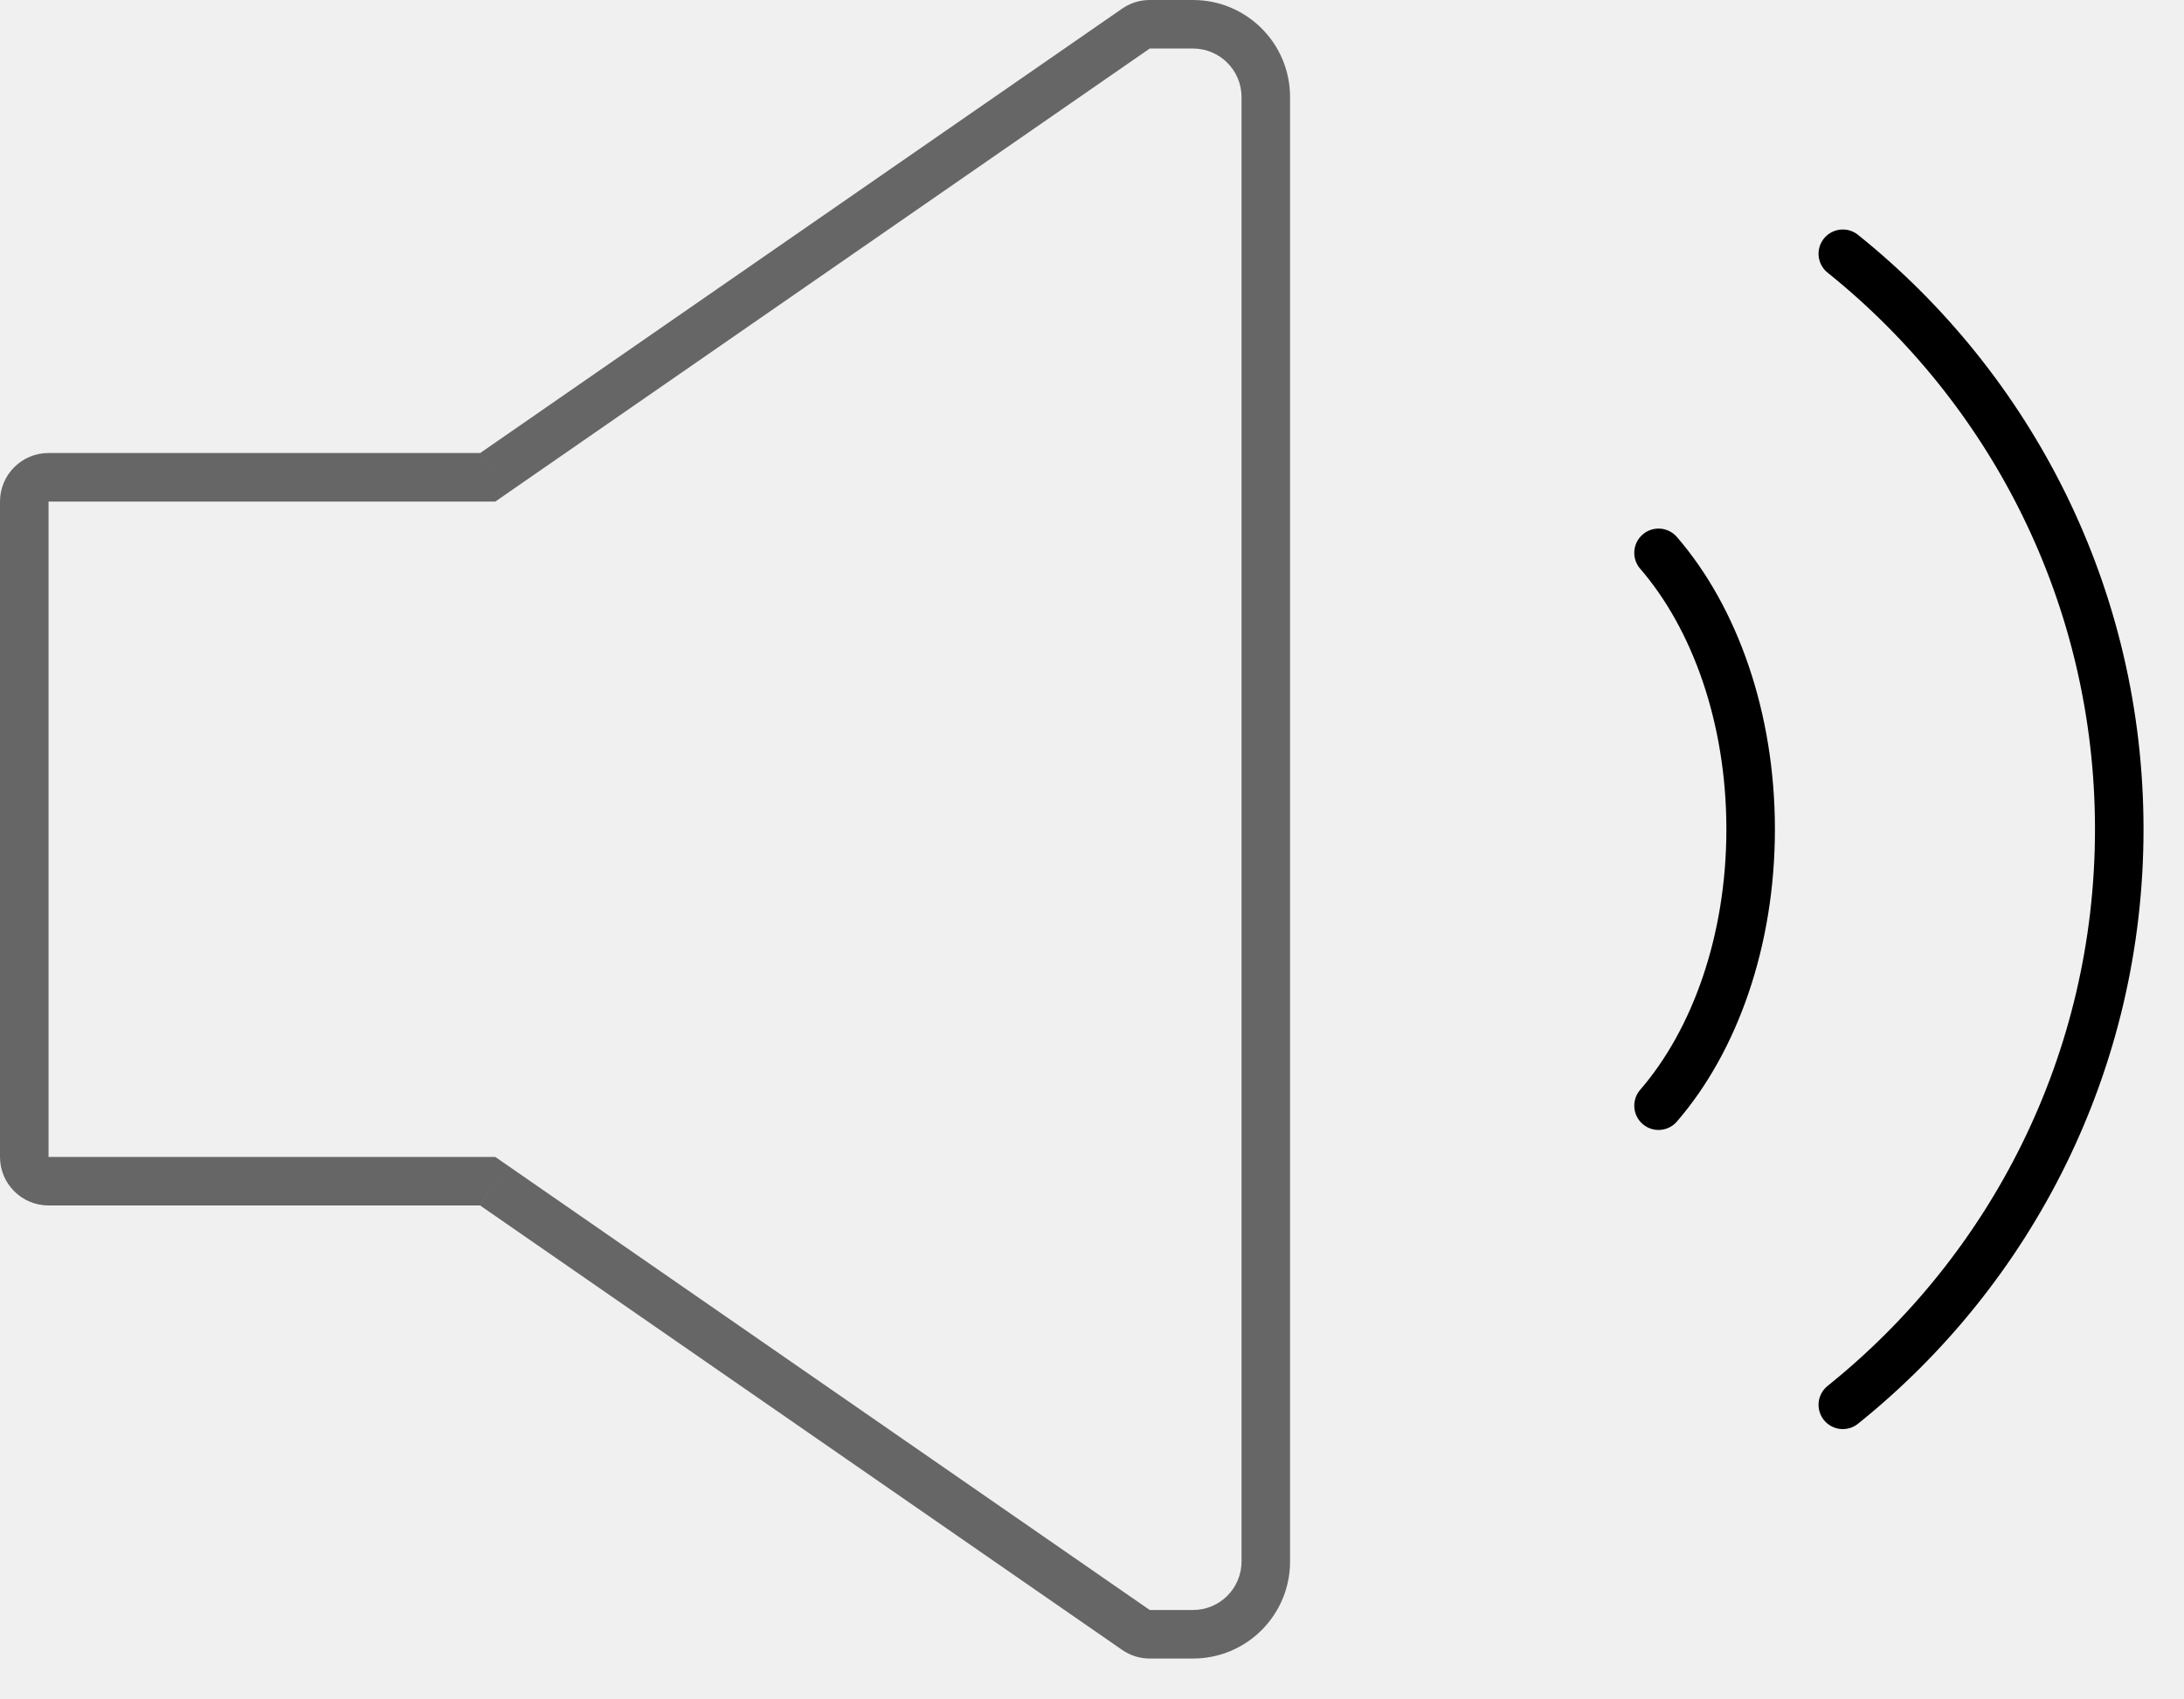
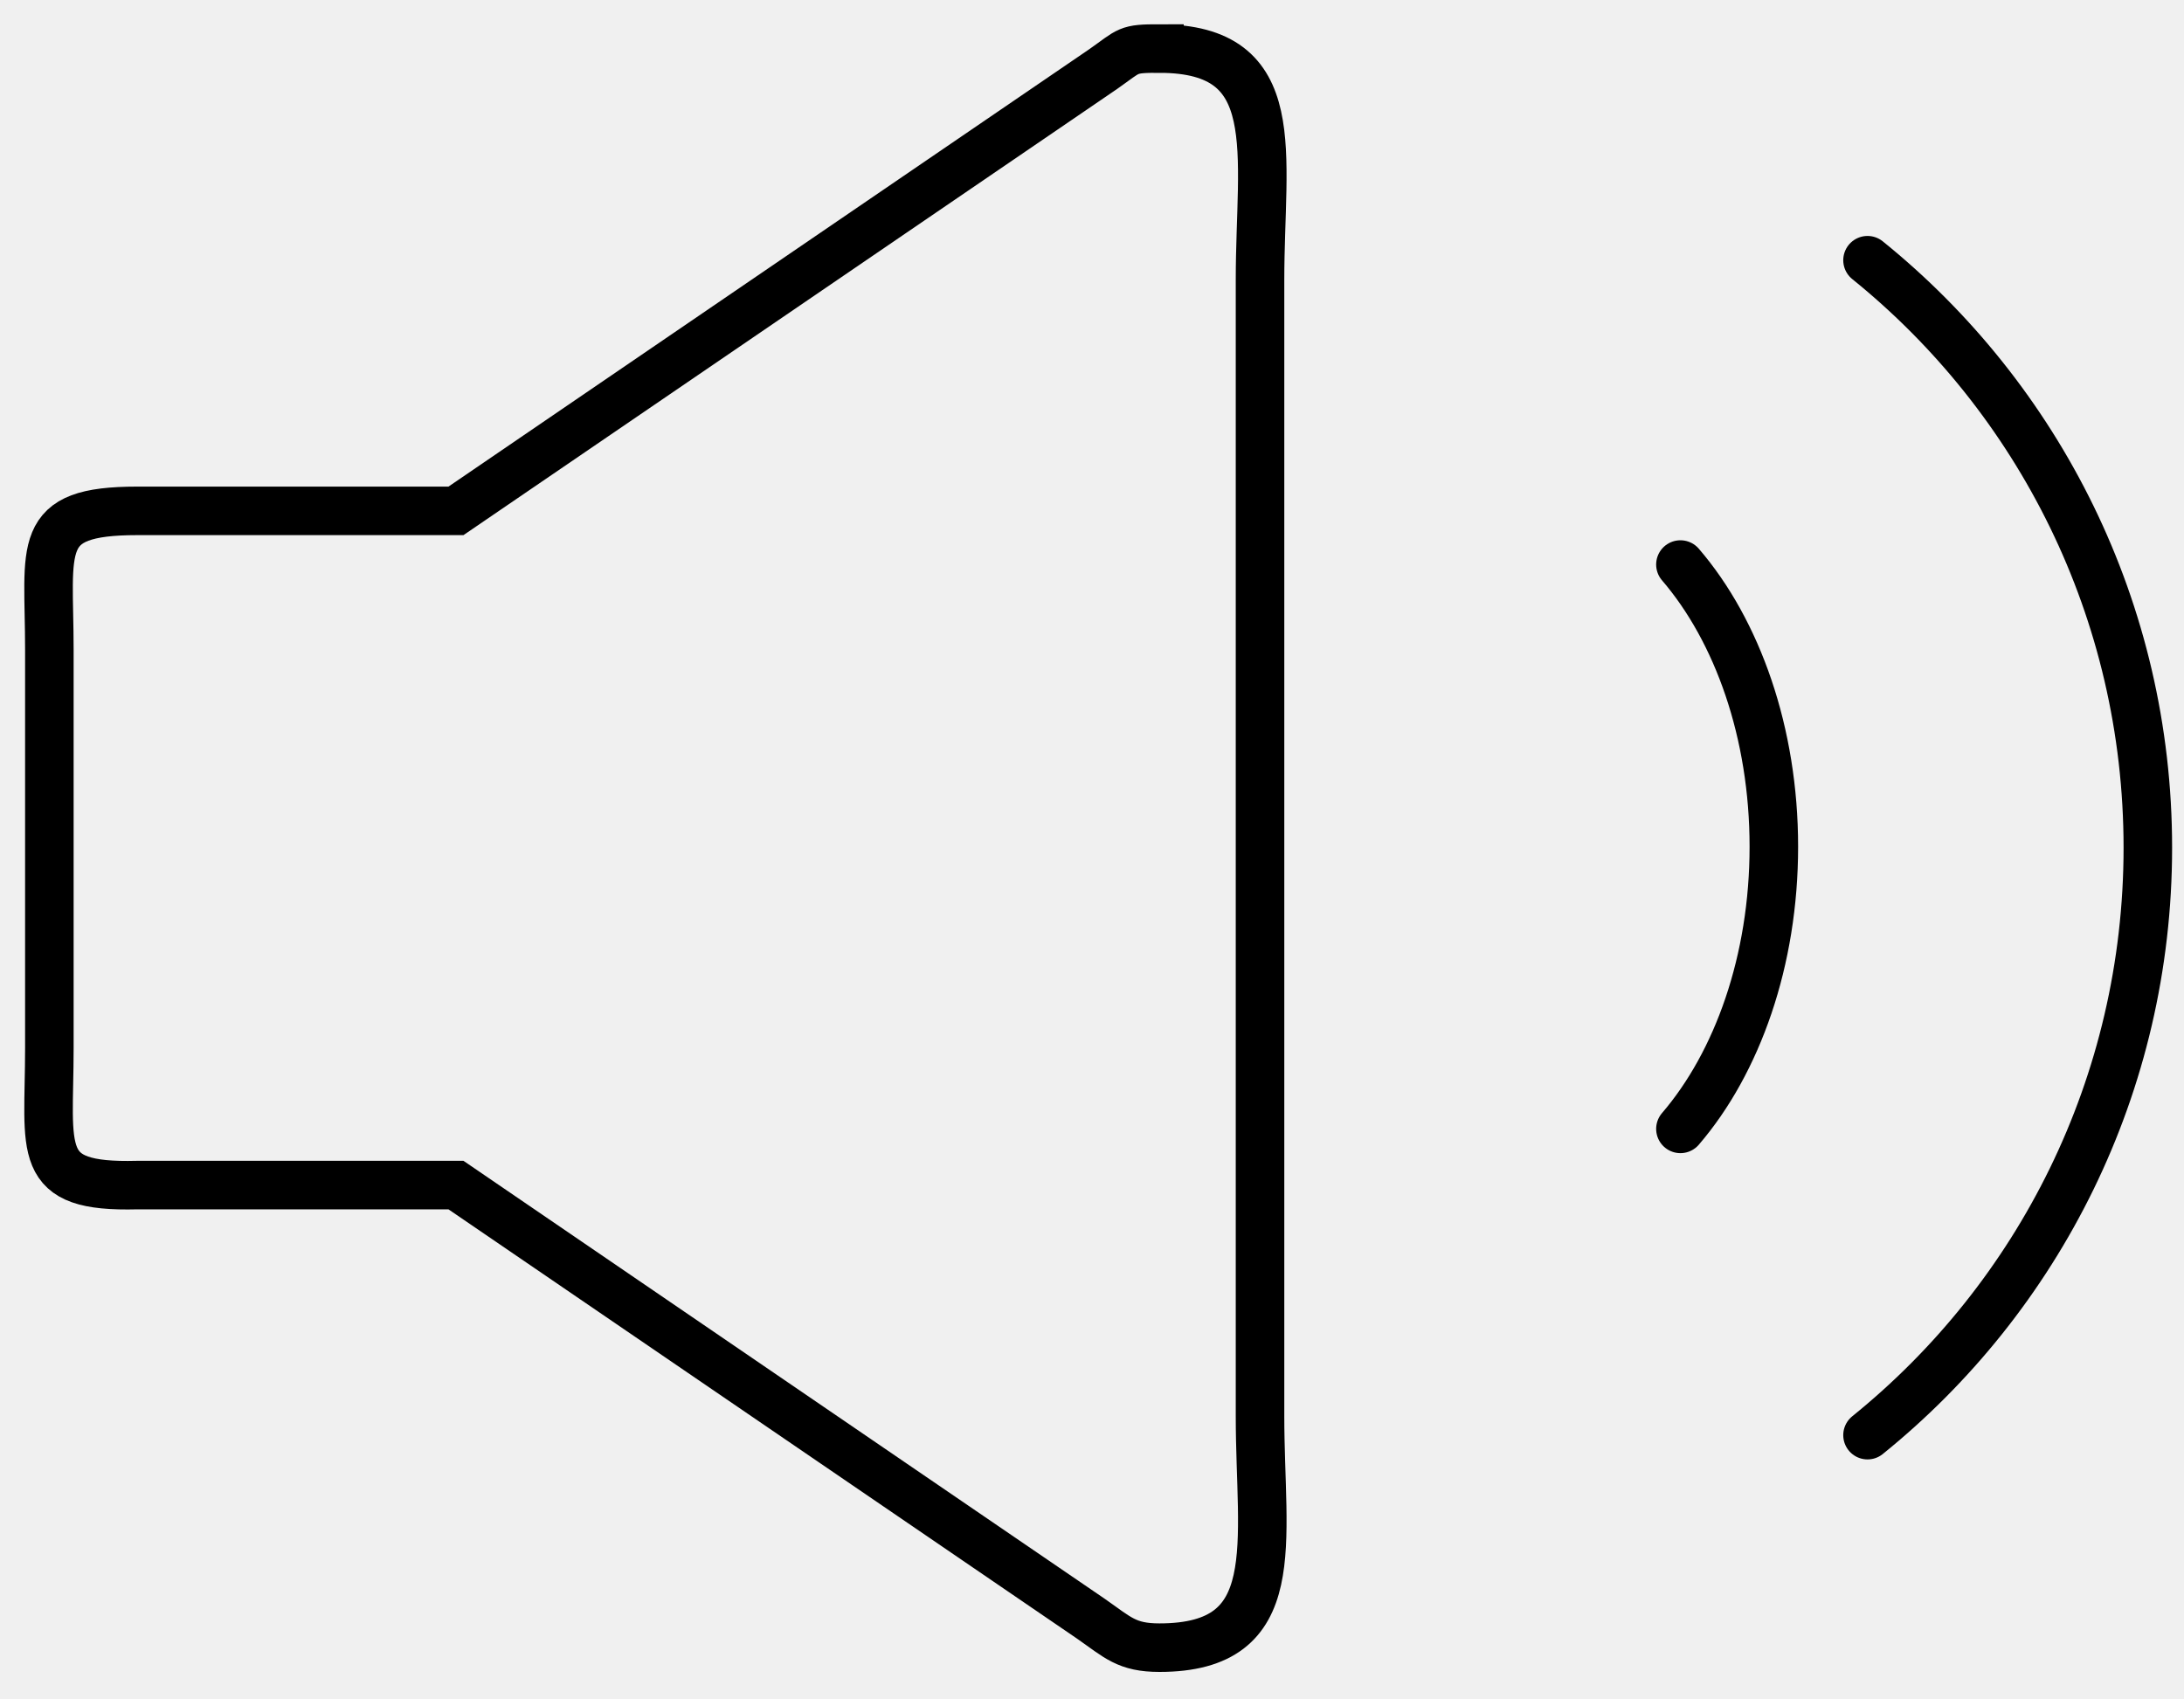
<svg xmlns="http://www.w3.org/2000/svg" width="45" height="35" viewBox="0 0 45 35" fill="none">
-   <mask id="path-1-inside-1" fill="white">
-     <path fill-rule="evenodd" clip-rule="evenodd" d="M9.892 24.84H1C0.448 24.84 0 24.393 0 23.84V10.335C0 9.782 0.448 9.335 1 9.335H9.894L23.121 0.178C23.288 0.062 23.486 0 23.69 0H24.581C25.686 0 26.581 0.895 26.581 2V32.176C26.581 33.281 25.686 34.176 24.581 34.176H23.69C23.486 34.176 23.288 34.114 23.121 33.998L9.892 24.84Z" />
-   </mask>
-   <path d="M9.892 24.84L10.462 24.018L10.205 23.84H9.892V24.84ZM9.894 9.335V10.335H10.207L10.463 10.157L9.894 9.335ZM23.121 0.178L23.69 1L23.69 1L23.121 0.178ZM23.121 33.998L22.551 34.821L22.551 34.821L23.121 33.998ZM9.892 23.84H1V25.84H9.892V23.84ZM1 23.84H1H-1C-1 24.945 -0.105 25.84 1 25.84V23.84ZM1 23.84V10.335H-1V23.84H1ZM1 10.335L1 10.335V8.335C-0.105 8.335 -1 9.23 -1 10.335H1ZM1 10.335H9.894V8.335H1V10.335ZM10.463 10.157L23.69 1L22.551 -0.644L9.325 8.512L10.463 10.157ZM23.69 1L23.69 1V-1C23.283 -1 22.886 -0.876 22.551 -0.644L23.69 1ZM23.69 1H24.581V-1H23.69V1ZM24.581 1C25.134 1 25.581 1.448 25.581 2H27.581C27.581 0.343 26.238 -1 24.581 -1V1ZM25.581 2V32.176H27.581V2H25.581ZM25.581 32.176C25.581 32.729 25.134 33.176 24.581 33.176V35.176C26.238 35.176 27.581 33.833 27.581 32.176H25.581ZM24.581 33.176H23.69V35.176H24.581V33.176ZM23.69 33.176L23.69 33.176L22.551 34.821C22.886 35.052 23.283 35.176 23.69 35.176V33.176ZM23.69 33.176L10.462 24.018L9.323 25.663L22.551 34.821L23.69 33.176Z" fill="#666666" mask="url(#path-1-inside-1)" />
-   <path d="M37.97 28.948C41.441 26.163 43.666 21.883 43.666 17.088C43.666 12.293 41.441 8.014 37.97 5.229" stroke="currentColor" stroke-linecap="round" />
-   <path d="M34.173 22.784C35.33 21.447 36.071 19.391 36.071 17.088C36.071 14.785 35.33 12.73 34.173 11.392" stroke="currentColor" stroke-linecap="round" />
+   <path d="M23.89 1C23.212 1 23.286 1.034 22.73 1.424L9.395 10.527H2.827C0.7 10.527 1.017 11.255 1.017 13.395V21.593C1.017 23.734 0.701 24.476 2.827 24.42H9.395L22.475 33.354C23.032 33.742 23.213 33.952 23.89 33.952C26.506 33.952 25.962 31.815 25.962 29.183V5.766C25.962 3.134 26.506 1.001 23.89 1.001L23.89 1Z" stroke="currentColor" stroke-width="1" />
+   <path d="M38.479 29.573C41.999 26.73 44.255 22.362 44.255 17.468C44.255 12.573 41.999 8.205 38.479 5.362" stroke="currentColor" stroke-width="1" stroke-linecap="round" />
+   <path d="M34.624 23.262C35.797 21.896 36.549 19.798 36.549 17.447C36.549 15.097 35.797 12.998 34.624 11.633" stroke="currentColor" stroke-width="1" stroke-linecap="round" />
</svg>
